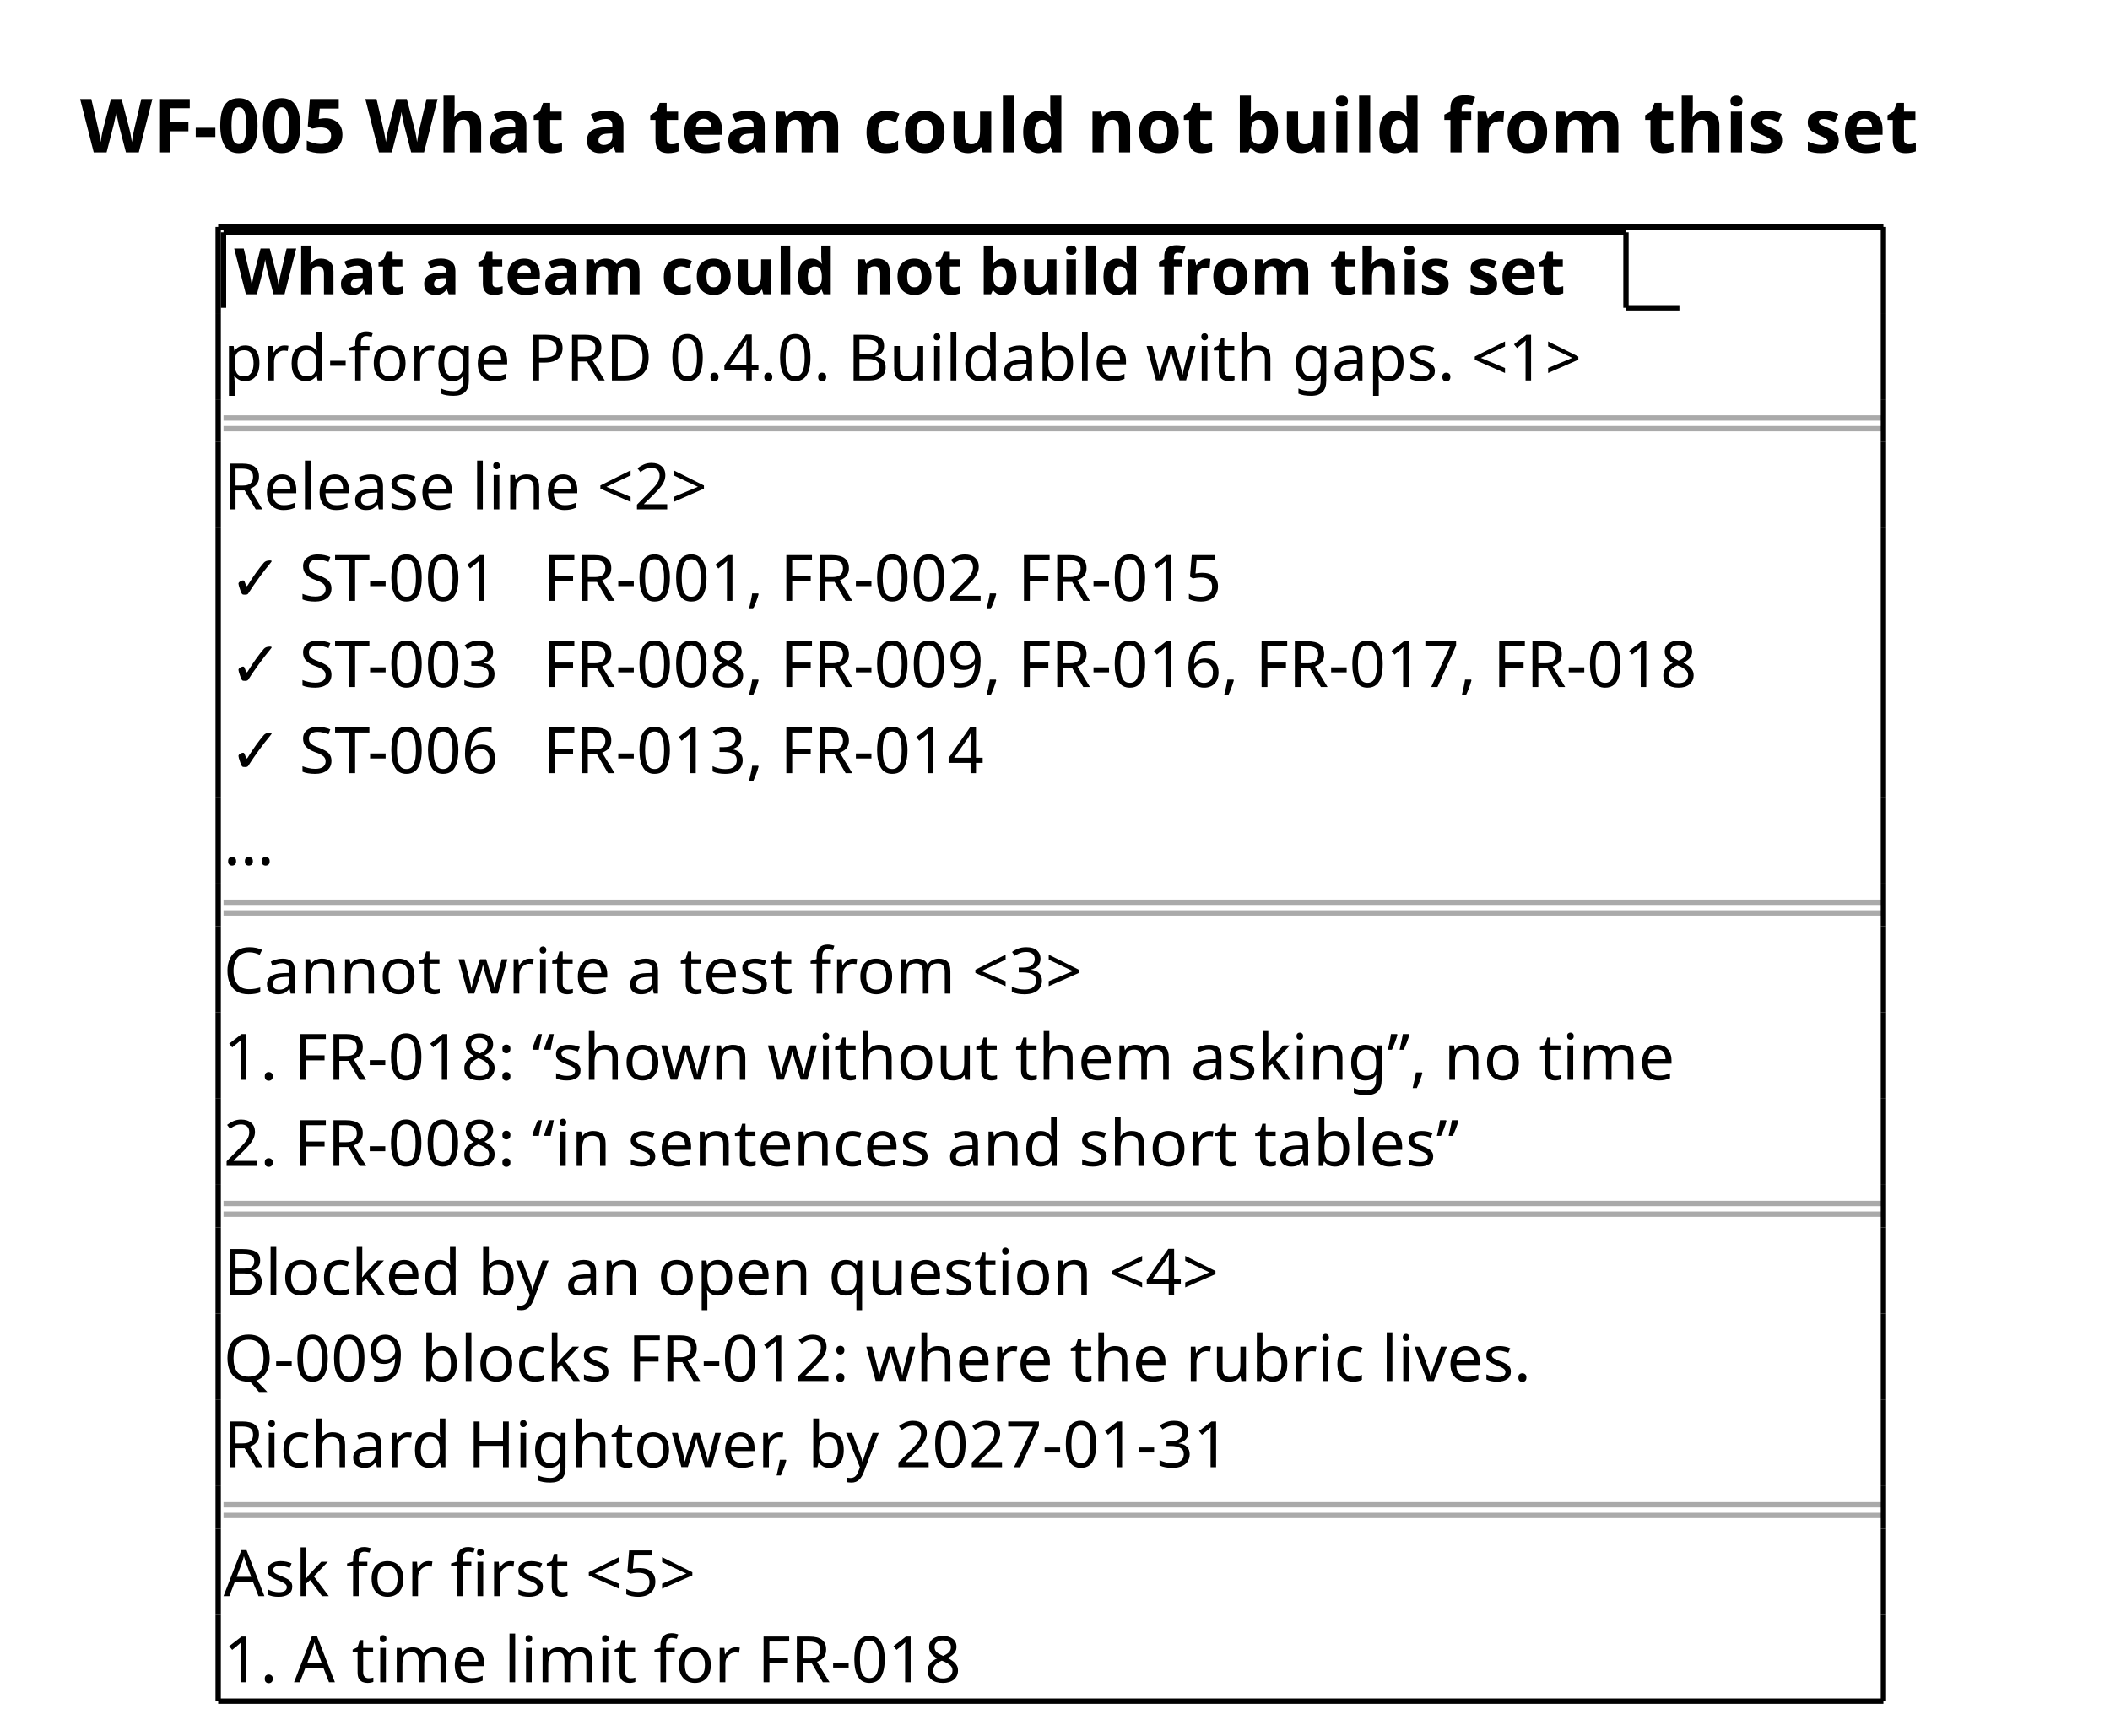
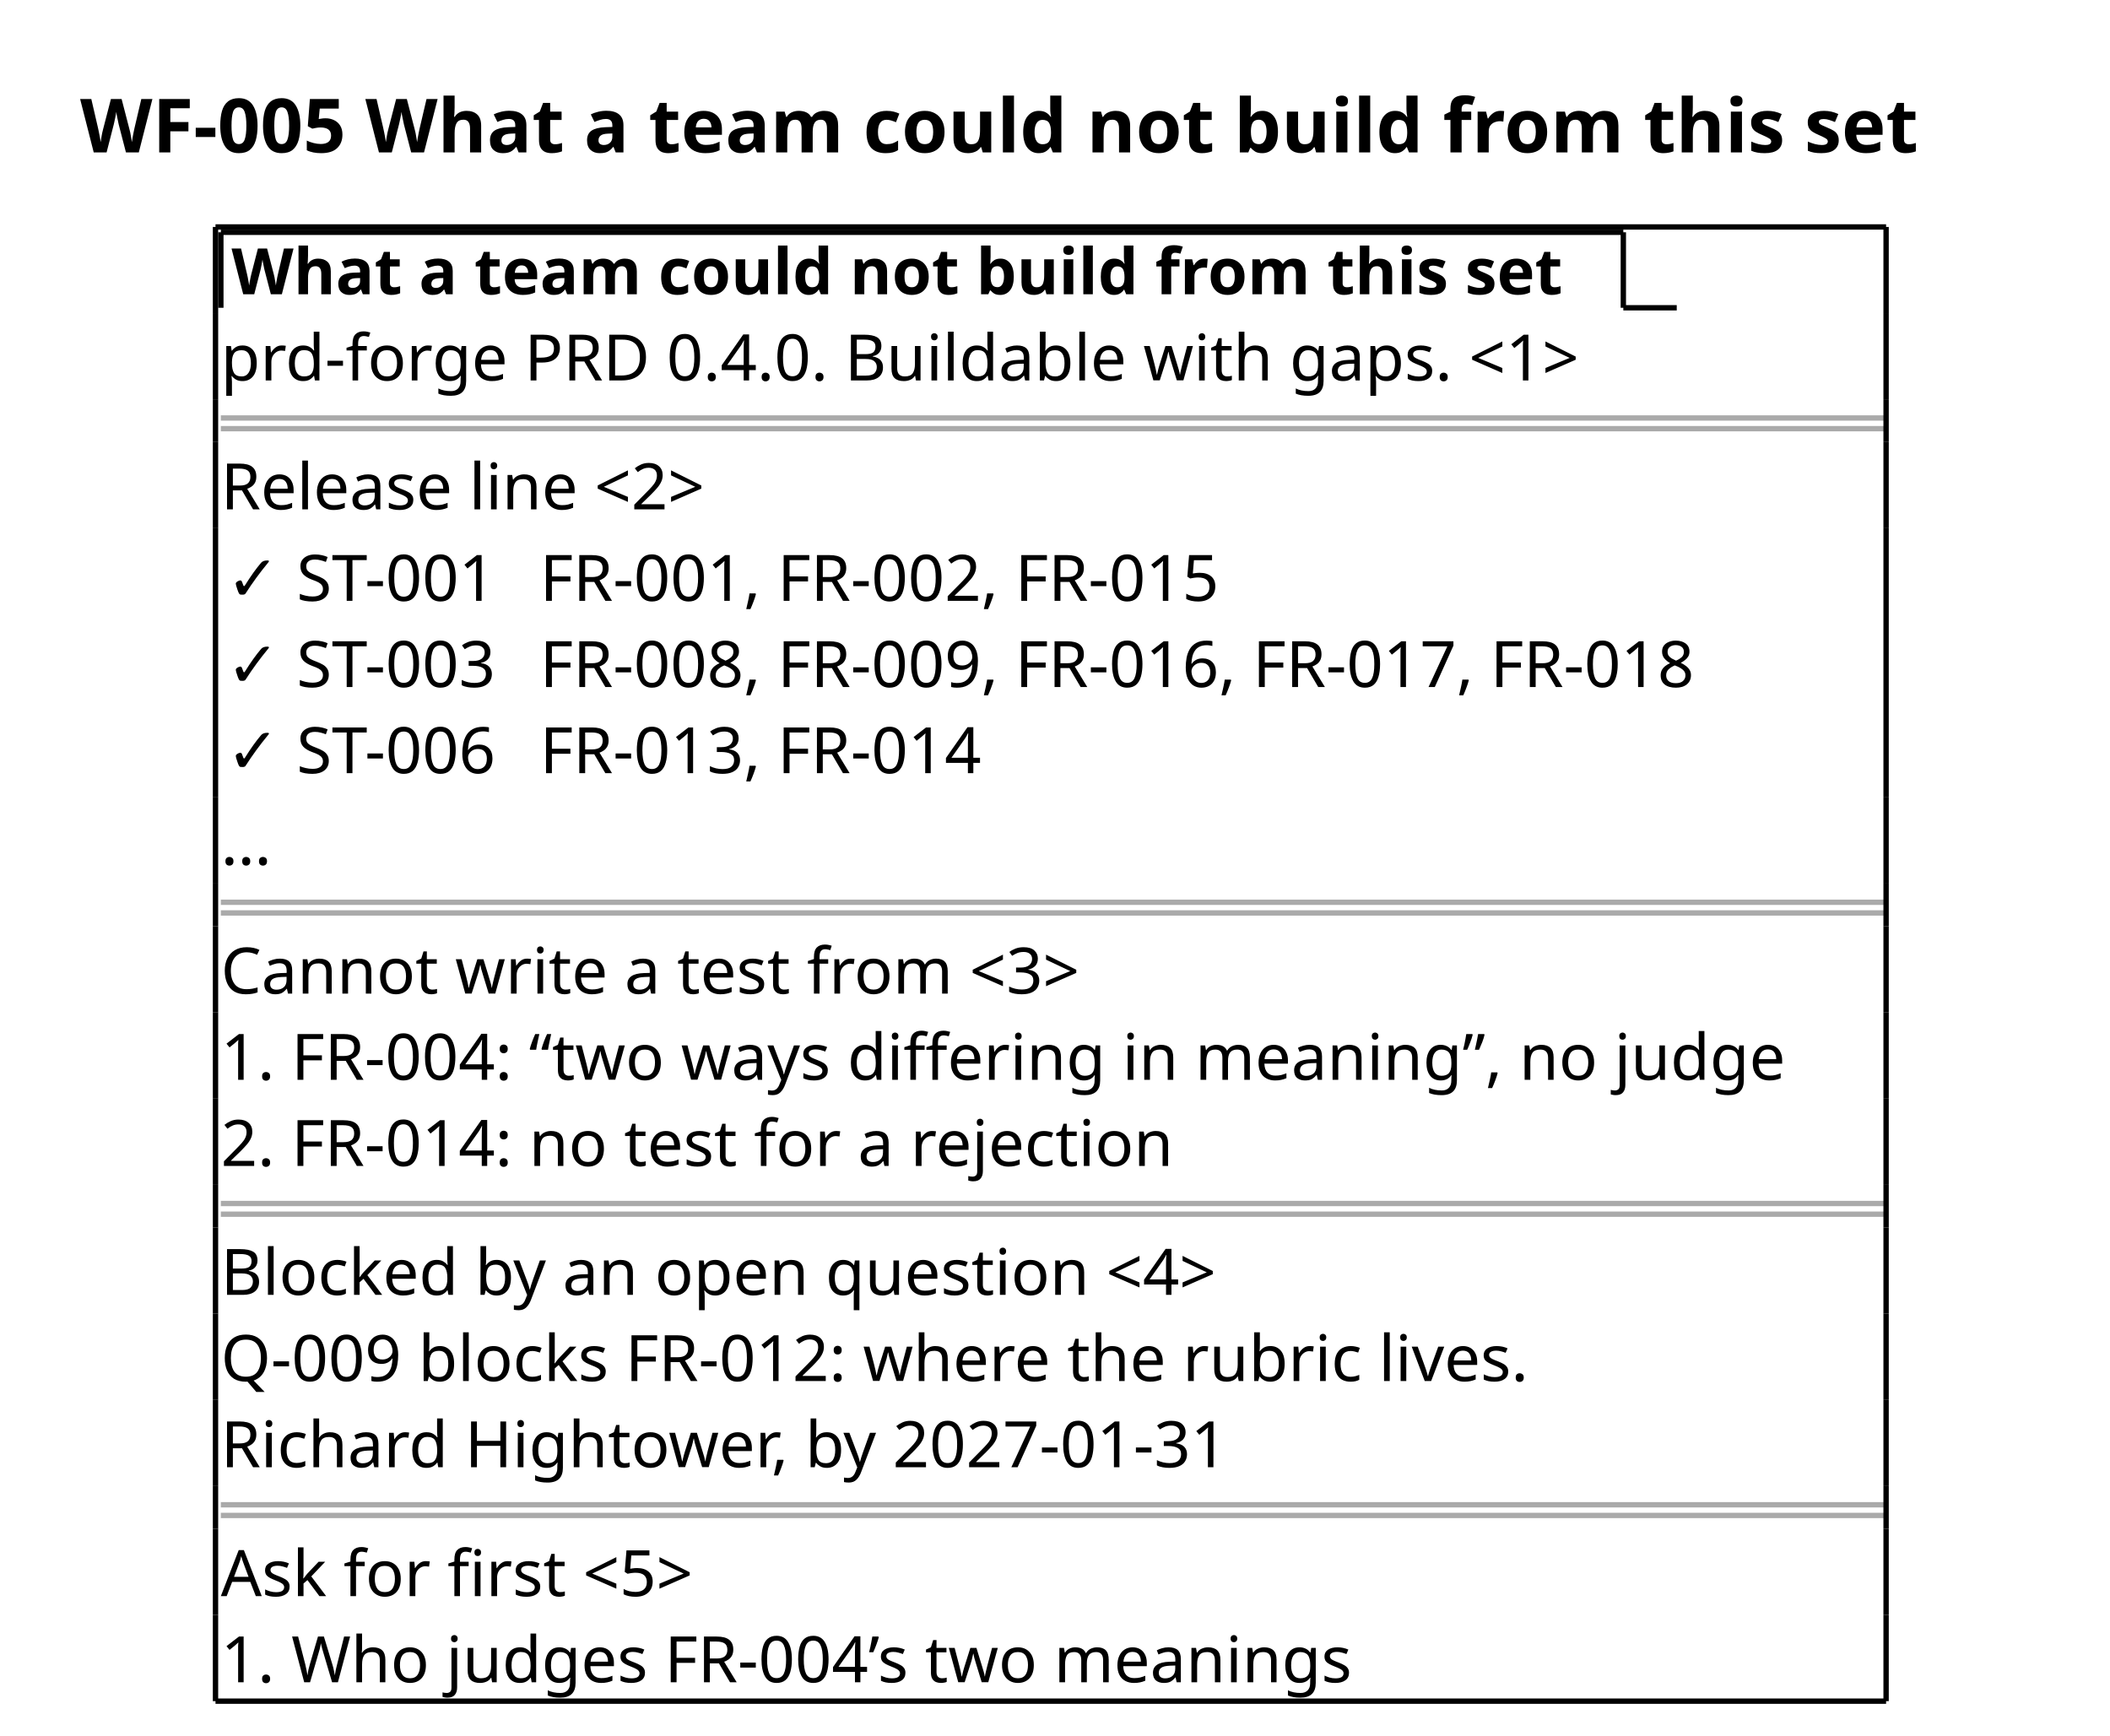
<svg xmlns="http://www.w3.org/2000/svg" contentStyleType="text/css" data-diagram-type="SALT" height="325px" preserveAspectRatio="none" style="width:395px;height:325px;background:#FFFFFF;" version="1.1" viewBox="0 0 395 325" width="395px" zoomAndPan="magnify">
  <defs />
  <g>
    <g class="title" data-source-line="1">
      <text fill="#000000" font-family="sans-serif" font-size="14" font-weight="bold" lengthAdjust="spacing" textLength="362.428" x="15" y="28.535">WF-005 What a team could not build from this set</text>
    </g>
-     <text fill="#000000" font-family="sans-serif" font-size="12" font-weight="bold" lengthAdjust="spacing" textLength="257.549" x="43.843" y="55.09">What a team could not build from this set</text>
-     <line style="stroke:#000000;stroke-width:1;" x1="41.843" x2="41.843" y1="43.488" y2="57.621" />
-     <line style="stroke:#000000;stroke-width:1;" x1="41.843" x2="304.392" y1="43.488" y2="43.488" />
-     <line style="stroke:#000000;stroke-width:1;" x1="304.392" x2="304.392" y1="43.488" y2="57.621" />
-     <line style="stroke:#000000;stroke-width:1;" x1="304.392" x2="314.392" y1="57.621" y2="57.621" />
-     <text fill="#000000" font-family="sans-serif" font-size="12" lengthAdjust="spacing" textLength="274.031" x="41.843" y="71.223">prd-forge PRD 0.4.0. Buildable with gaps. &lt;1&gt;</text>
-     <line style="stroke:#AAAAAA;stroke-width:1;" x1="41.843" x2="352.585" y1="78.254" y2="78.254" />
-     <line style="stroke:#AAAAAA;stroke-width:1;" x1="41.843" x2="352.585" y1="80.254" y2="80.254" />
-     <text fill="#000000" font-family="sans-serif" font-size="12" lengthAdjust="spacing" textLength="99.188" x="41.843" y="95.356">Release line &lt;2&gt;</text>
-     <text fill="#000000" font-family="sans-serif" font-size="12" lengthAdjust="spacing" textLength="56.725" x="42.843" y="112.488">✓ ST-001</text>
-     <text fill="#000000" font-family="sans-serif" font-size="12" lengthAdjust="spacing" textLength="146.373" x="101.567" y="112.488">FR-001, FR-002, FR-015</text>
-     <text fill="#000000" font-family="sans-serif" font-size="12" lengthAdjust="spacing" textLength="56.725" x="42.843" y="128.621">✓ ST-003</text>
-     <text fill="#000000" font-family="sans-serif" font-size="12" lengthAdjust="spacing" textLength="249.018" x="101.567" y="128.621">FR-008, FR-009, FR-016, FR-017, FR-018</text>
-     <text fill="#000000" font-family="sans-serif" font-size="12" lengthAdjust="spacing" textLength="56.725" x="42.843" y="144.754">✓ ST-006</text>
-     <text fill="#000000" font-family="sans-serif" font-size="12" lengthAdjust="spacing" textLength="95.051" x="101.567" y="144.754">FR-013, FR-014</text>
-     <text fill="#000000" font-family="sans-serif" font-size="12" lengthAdjust="spacing" textLength="12" x="41.843" y="161.887">…</text>
-     <line style="stroke:#AAAAAA;stroke-width:1;" x1="41.843" x2="352.585" y1="168.918" y2="168.918" />
-     <line style="stroke:#AAAAAA;stroke-width:1;" x1="41.843" x2="352.585" y1="170.918" y2="170.918" />
-     <text fill="#000000" font-family="sans-serif" font-size="12" lengthAdjust="spacing" textLength="172.435" x="41.843" y="186.019">Cannot write a test from &lt;3&gt;</text>
-     <text fill="#000000" font-family="sans-serif" font-size="12" lengthAdjust="spacing" textLength="289.055" x="41.843" y="202.152">1. FR-018: “shown without them asking”, no time</text>
-     <text fill="#000000" font-family="sans-serif" font-size="12" lengthAdjust="spacing" textLength="246.867" x="41.843" y="218.285">2. FR-008: “in sentences and short tables”</text>
-     <line style="stroke:#AAAAAA;stroke-width:1;" x1="41.843" x2="352.585" y1="225.316" y2="225.316" />
-     <line style="stroke:#AAAAAA;stroke-width:1;" x1="41.843" x2="352.585" y1="227.316" y2="227.316" />
-     <text fill="#000000" font-family="sans-serif" font-size="12" lengthAdjust="spacing" textLength="198.322" x="41.843" y="242.418">Blocked by an open question &lt;4&gt;</text>
-     <text fill="#000000" font-family="sans-serif" font-size="12" lengthAdjust="spacing" textLength="264.785" x="41.843" y="258.551">Q-009 blocks FR-012: where the rubric lives.</text>
-     <text fill="#000000" font-family="sans-serif" font-size="12" lengthAdjust="spacing" textLength="207.258" x="41.843" y="274.684">Richard Hightower, by 2027-01-31</text>
-     <line style="stroke:#AAAAAA;stroke-width:1;" x1="41.843" x2="352.585" y1="281.715" y2="281.715" />
-     <line style="stroke:#AAAAAA;stroke-width:1;" x1="41.843" x2="352.585" y1="283.715" y2="283.715" />
-     <text fill="#000000" font-family="sans-serif" font-size="12" lengthAdjust="spacing" textLength="99.557" x="41.843" y="298.816">Ask for first &lt;5&gt;</text>
-     <text fill="#000000" font-family="sans-serif" font-size="12" lengthAdjust="spacing" textLength="151.014" x="41.843" y="314.949">1. A time limit for FR-018</text>
-     <line style="stroke:#000000;stroke-width:1;" x1="40.843" x2="352.585" y1="42.488" y2="42.488" />
-     <line style="stroke:#000000;stroke-width:1;" x1="40.843" x2="352.585" y1="318.481" y2="318.481" />
-     <line style="stroke:#000000;stroke-width:1;" x1="40.843" x2="40.843" y1="42.488" y2="58.621" />
-     <line style="stroke:#000000;stroke-width:1;" x1="352.585" x2="352.585" y1="42.488" y2="58.621" />
-     <line style="stroke:#000000;stroke-width:1;" x1="40.843" x2="40.843" y1="286.215" y2="302.348" />
-     <line style="stroke:#000000;stroke-width:1;" x1="352.585" x2="352.585" y1="286.215" y2="302.348" />
-     <line style="stroke:#000000;stroke-width:1;" x1="40.843" x2="40.843" y1="229.816" y2="245.949" />
-     <line style="stroke:#000000;stroke-width:1;" x1="352.585" x2="352.585" y1="229.816" y2="245.949" />
-     <line style="stroke:#000000;stroke-width:1;" x1="40.843" x2="40.843" y1="173.418" y2="189.551" />
-     <line style="stroke:#000000;stroke-width:1;" x1="352.585" x2="352.585" y1="173.418" y2="189.551" />
-     <line style="stroke:#000000;stroke-width:1;" x1="40.843" x2="40.843" y1="82.754" y2="98.887" />
-     <line style="stroke:#000000;stroke-width:1;" x1="352.585" x2="352.585" y1="82.754" y2="98.887" />
-     <line style="stroke:#000000;stroke-width:1;" x1="40.843" x2="40.843" y1="278.215" y2="286.215" />
-     <line style="stroke:#000000;stroke-width:1;" x1="352.585" x2="352.585" y1="278.215" y2="286.215" />
-     <line style="stroke:#000000;stroke-width:1;" x1="40.843" x2="40.843" y1="221.816" y2="229.816" />
-     <line style="stroke:#000000;stroke-width:1;" x1="352.585" x2="352.585" y1="221.816" y2="229.816" />
-     <line style="stroke:#000000;stroke-width:1;" x1="40.843" x2="40.843" y1="165.418" y2="173.418" />
-     <line style="stroke:#000000;stroke-width:1;" x1="352.585" x2="352.585" y1="165.418" y2="173.418" />
-     <line style="stroke:#000000;stroke-width:1;" x1="40.843" x2="40.843" y1="74.754" y2="82.754" />
-     <line style="stroke:#000000;stroke-width:1;" x1="352.585" x2="352.585" y1="74.754" y2="82.754" />
-     <line style="stroke:#000000;stroke-width:1;" x1="40.843" x2="40.843" y1="262.082" y2="278.215" />
-     <line style="stroke:#000000;stroke-width:1;" x1="352.585" x2="352.585" y1="262.082" y2="278.215" />
-     <line style="stroke:#000000;stroke-width:1;" x1="40.843" x2="40.843" y1="205.684" y2="221.816" />
-     <line style="stroke:#000000;stroke-width:1;" x1="352.585" x2="352.585" y1="205.684" y2="221.816" />
-     <line style="stroke:#000000;stroke-width:1;" x1="40.843" x2="40.843" y1="149.285" y2="165.418" />
-     <line style="stroke:#000000;stroke-width:1;" x1="352.585" x2="352.585" y1="149.285" y2="165.418" />
-     <line style="stroke:#000000;stroke-width:1;" x1="40.843" x2="40.843" y1="58.621" y2="74.754" />
-     <line style="stroke:#000000;stroke-width:1;" x1="352.585" x2="352.585" y1="58.621" y2="74.754" />
-     <line style="stroke:#000000;stroke-width:1;" x1="40.843" x2="40.843" y1="302.348" y2="318.481" />
-     <line style="stroke:#000000;stroke-width:1;" x1="352.585" x2="352.585" y1="302.348" y2="318.481" />
-     <line style="stroke:#000000;stroke-width:1;" x1="40.843" x2="40.843" y1="245.949" y2="262.082" />
-     <line style="stroke:#000000;stroke-width:1;" x1="352.585" x2="352.585" y1="245.949" y2="262.082" />
-     <line style="stroke:#000000;stroke-width:1;" x1="40.843" x2="40.843" y1="189.551" y2="205.684" />
-     <line style="stroke:#000000;stroke-width:1;" x1="352.585" x2="352.585" y1="189.551" y2="205.684" />
-     <line style="stroke:#000000;stroke-width:1;" x1="40.843" x2="40.843" y1="98.887" y2="149.285" />
-     <line style="stroke:#000000;stroke-width:1;" x1="352.585" x2="352.585" y1="98.887" y2="149.285" />
+     <text fill="#000000" font-family="sans-serif" font-size="12" font-weight="bold" lengthAdjust="spacing" textLength="257.549" x="43.344" y="55.09">What a team could not build from this set</text>
+     <line style="stroke:#000000;stroke-width:1;" x1="41.344" x2="41.344" y1="43.488" y2="57.621" />
+     <line style="stroke:#000000;stroke-width:1;" x1="41.344" x2="303.893" y1="43.488" y2="43.488" />
+     <line style="stroke:#000000;stroke-width:1;" x1="303.893" x2="303.893" y1="43.488" y2="57.621" />
+     <line style="stroke:#000000;stroke-width:1;" x1="303.893" x2="313.893" y1="57.621" y2="57.621" />
+     <text fill="#000000" font-family="sans-serif" font-size="12" lengthAdjust="spacing" textLength="274.031" x="41.344" y="71.223">prd-forge PRD 0.4.0. Buildable with gaps. &lt;1&gt;</text>
+     <line style="stroke:#AAAAAA;stroke-width:1;" x1="41.344" x2="353.084" y1="78.254" y2="78.254" />
+     <line style="stroke:#AAAAAA;stroke-width:1;" x1="41.344" x2="353.084" y1="80.254" y2="80.254" />
+     <text fill="#000000" font-family="sans-serif" font-size="12" lengthAdjust="spacing" textLength="99.188" x="41.344" y="95.356">Release line &lt;2&gt;</text>
+     <text fill="#000000" font-family="sans-serif" font-size="12" lengthAdjust="spacing" textLength="56.725" x="42.344" y="112.488">✓ ST-001</text>
+     <text fill="#000000" font-family="sans-serif" font-size="12" lengthAdjust="spacing" textLength="146.373" x="101.068" y="112.488">FR-001, FR-002, FR-015</text>
+     <text fill="#000000" font-family="sans-serif" font-size="12" lengthAdjust="spacing" textLength="56.725" x="42.344" y="128.621">✓ ST-003</text>
+     <text fill="#000000" font-family="sans-serif" font-size="12" lengthAdjust="spacing" textLength="249.018" x="101.068" y="128.621">FR-008, FR-009, FR-016, FR-017, FR-018</text>
+     <text fill="#000000" font-family="sans-serif" font-size="12" lengthAdjust="spacing" textLength="56.725" x="42.344" y="144.754">✓ ST-006</text>
+     <text fill="#000000" font-family="sans-serif" font-size="12" lengthAdjust="spacing" textLength="95.051" x="101.068" y="144.754">FR-013, FR-014</text>
+     <text fill="#000000" font-family="sans-serif" font-size="12" lengthAdjust="spacing" textLength="12" x="41.344" y="161.887">…</text>
+     <line style="stroke:#AAAAAA;stroke-width:1;" x1="41.344" x2="353.084" y1="168.918" y2="168.918" />
+     <line style="stroke:#AAAAAA;stroke-width:1;" x1="41.344" x2="353.084" y1="170.918" y2="170.918" />
+     <text fill="#000000" font-family="sans-serif" font-size="12" lengthAdjust="spacing" textLength="172.435" x="41.344" y="186.019">Cannot write a test from &lt;3&gt;</text>
+     <text fill="#000000" font-family="sans-serif" font-size="12" lengthAdjust="spacing" textLength="310.74" x="41.344" y="202.152">1. FR-004: “two ways differing in meaning”, no judge</text>
+     <text fill="#000000" font-family="sans-serif" font-size="12" lengthAdjust="spacing" textLength="192.463" x="41.344" y="218.285">2. FR-014: no test for a rejection</text>
+     <line style="stroke:#AAAAAA;stroke-width:1;" x1="41.344" x2="353.084" y1="225.316" y2="225.316" />
+     <line style="stroke:#AAAAAA;stroke-width:1;" x1="41.344" x2="353.084" y1="227.316" y2="227.316" />
+     <text fill="#000000" font-family="sans-serif" font-size="12" lengthAdjust="spacing" textLength="198.322" x="41.344" y="242.418">Blocked by an open question &lt;4&gt;</text>
+     <text fill="#000000" font-family="sans-serif" font-size="12" lengthAdjust="spacing" textLength="264.785" x="41.344" y="258.551">Q-009 blocks FR-012: where the rubric lives.</text>
+     <text fill="#000000" font-family="sans-serif" font-size="12" lengthAdjust="spacing" textLength="207.258" x="41.344" y="274.684">Richard Hightower, by 2027-01-31</text>
+     <line style="stroke:#AAAAAA;stroke-width:1;" x1="41.344" x2="353.084" y1="281.715" y2="281.715" />
+     <line style="stroke:#AAAAAA;stroke-width:1;" x1="41.344" x2="353.084" y1="283.715" y2="283.715" />
+     <text fill="#000000" font-family="sans-serif" font-size="12" lengthAdjust="spacing" textLength="99.557" x="41.344" y="298.816">Ask for first &lt;5&gt;</text>
+     <text fill="#000000" font-family="sans-serif" font-size="12" lengthAdjust="spacing" textLength="225.615" x="41.344" y="314.949">1. Who judges FR-004’s two meanings</text>
+     <line style="stroke:#000000;stroke-width:1;" x1="40.344" x2="353.084" y1="42.488" y2="42.488" />
+     <line style="stroke:#000000;stroke-width:1;" x1="40.344" x2="353.084" y1="318.481" y2="318.481" />
+     <line style="stroke:#000000;stroke-width:1;" x1="40.344" x2="40.344" y1="42.488" y2="58.621" />
+     <line style="stroke:#000000;stroke-width:1;" x1="353.084" x2="353.084" y1="42.488" y2="58.621" />
+     <line style="stroke:#000000;stroke-width:1;" x1="40.344" x2="40.344" y1="286.215" y2="302.348" />
+     <line style="stroke:#000000;stroke-width:1;" x1="353.084" x2="353.084" y1="286.215" y2="302.348" />
+     <line style="stroke:#000000;stroke-width:1;" x1="40.344" x2="40.344" y1="229.816" y2="245.949" />
+     <line style="stroke:#000000;stroke-width:1;" x1="353.084" x2="353.084" y1="229.816" y2="245.949" />
+     <line style="stroke:#000000;stroke-width:1;" x1="40.344" x2="40.344" y1="173.418" y2="189.551" />
+     <line style="stroke:#000000;stroke-width:1;" x1="353.084" x2="353.084" y1="173.418" y2="189.551" />
+     <line style="stroke:#000000;stroke-width:1;" x1="40.344" x2="40.344" y1="82.754" y2="98.887" />
+     <line style="stroke:#000000;stroke-width:1;" x1="353.084" x2="353.084" y1="82.754" y2="98.887" />
+     <line style="stroke:#000000;stroke-width:1;" x1="40.344" x2="40.344" y1="278.215" y2="286.215" />
+     <line style="stroke:#000000;stroke-width:1;" x1="353.084" x2="353.084" y1="278.215" y2="286.215" />
+     <line style="stroke:#000000;stroke-width:1;" x1="40.344" x2="40.344" y1="221.816" y2="229.816" />
+     <line style="stroke:#000000;stroke-width:1;" x1="353.084" x2="353.084" y1="221.816" y2="229.816" />
+     <line style="stroke:#000000;stroke-width:1;" x1="40.344" x2="40.344" y1="165.418" y2="173.418" />
+     <line style="stroke:#000000;stroke-width:1;" x1="353.084" x2="353.084" y1="165.418" y2="173.418" />
+     <line style="stroke:#000000;stroke-width:1;" x1="40.344" x2="40.344" y1="74.754" y2="82.754" />
+     <line style="stroke:#000000;stroke-width:1;" x1="353.084" x2="353.084" y1="74.754" y2="82.754" />
+     <line style="stroke:#000000;stroke-width:1;" x1="40.344" x2="40.344" y1="262.082" y2="278.215" />
+     <line style="stroke:#000000;stroke-width:1;" x1="353.084" x2="353.084" y1="262.082" y2="278.215" />
+     <line style="stroke:#000000;stroke-width:1;" x1="40.344" x2="40.344" y1="205.684" y2="221.816" />
+     <line style="stroke:#000000;stroke-width:1;" x1="353.084" x2="353.084" y1="205.684" y2="221.816" />
+     <line style="stroke:#000000;stroke-width:1;" x1="40.344" x2="40.344" y1="149.285" y2="165.418" />
+     <line style="stroke:#000000;stroke-width:1;" x1="353.084" x2="353.084" y1="149.285" y2="165.418" />
+     <line style="stroke:#000000;stroke-width:1;" x1="40.344" x2="40.344" y1="58.621" y2="74.754" />
+     <line style="stroke:#000000;stroke-width:1;" x1="353.084" x2="353.084" y1="58.621" y2="74.754" />
+     <line style="stroke:#000000;stroke-width:1;" x1="40.344" x2="40.344" y1="302.348" y2="318.481" />
+     <line style="stroke:#000000;stroke-width:1;" x1="353.084" x2="353.084" y1="302.348" y2="318.481" />
+     <line style="stroke:#000000;stroke-width:1;" x1="40.344" x2="40.344" y1="245.949" y2="262.082" />
+     <line style="stroke:#000000;stroke-width:1;" x1="353.084" x2="353.084" y1="245.949" y2="262.082" />
+     <line style="stroke:#000000;stroke-width:1;" x1="40.344" x2="40.344" y1="189.551" y2="205.684" />
+     <line style="stroke:#000000;stroke-width:1;" x1="353.084" x2="353.084" y1="189.551" y2="205.684" />
+     <line style="stroke:#000000;stroke-width:1;" x1="40.344" x2="40.344" y1="98.887" y2="149.285" />
+     <line style="stroke:#000000;stroke-width:1;" x1="353.084" x2="353.084" y1="98.887" y2="149.285" />
  </g>
</svg>
